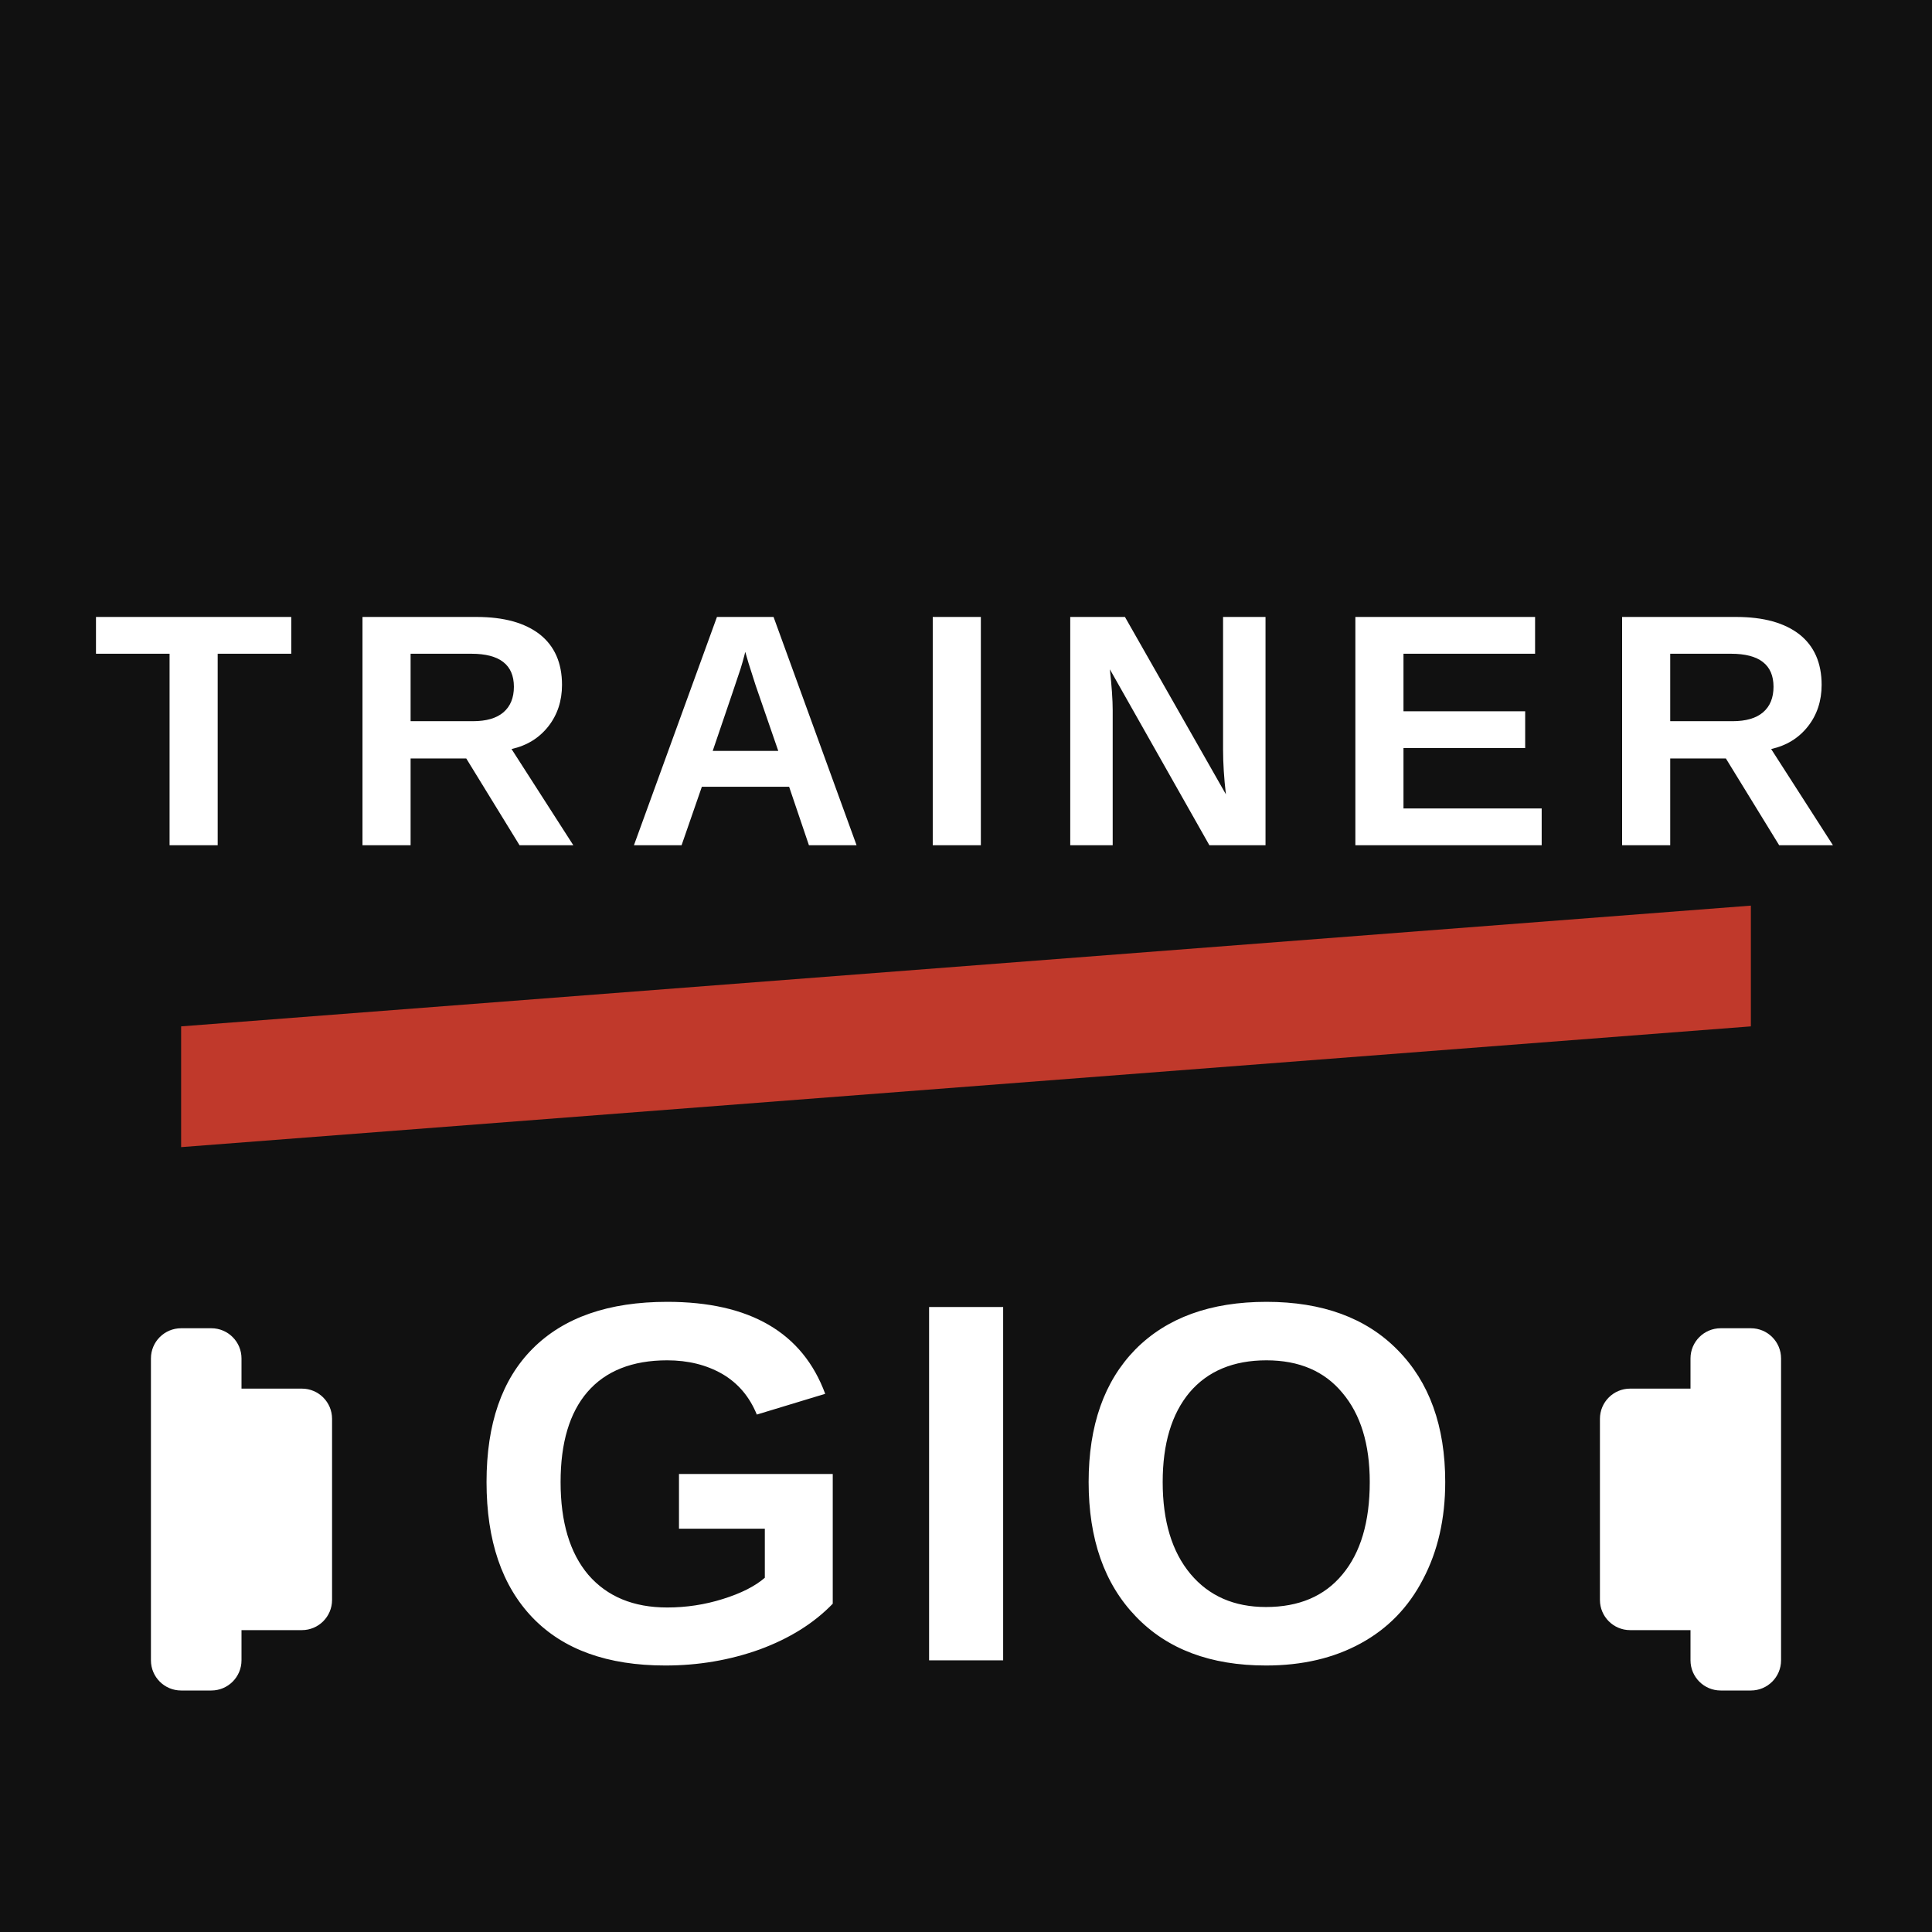
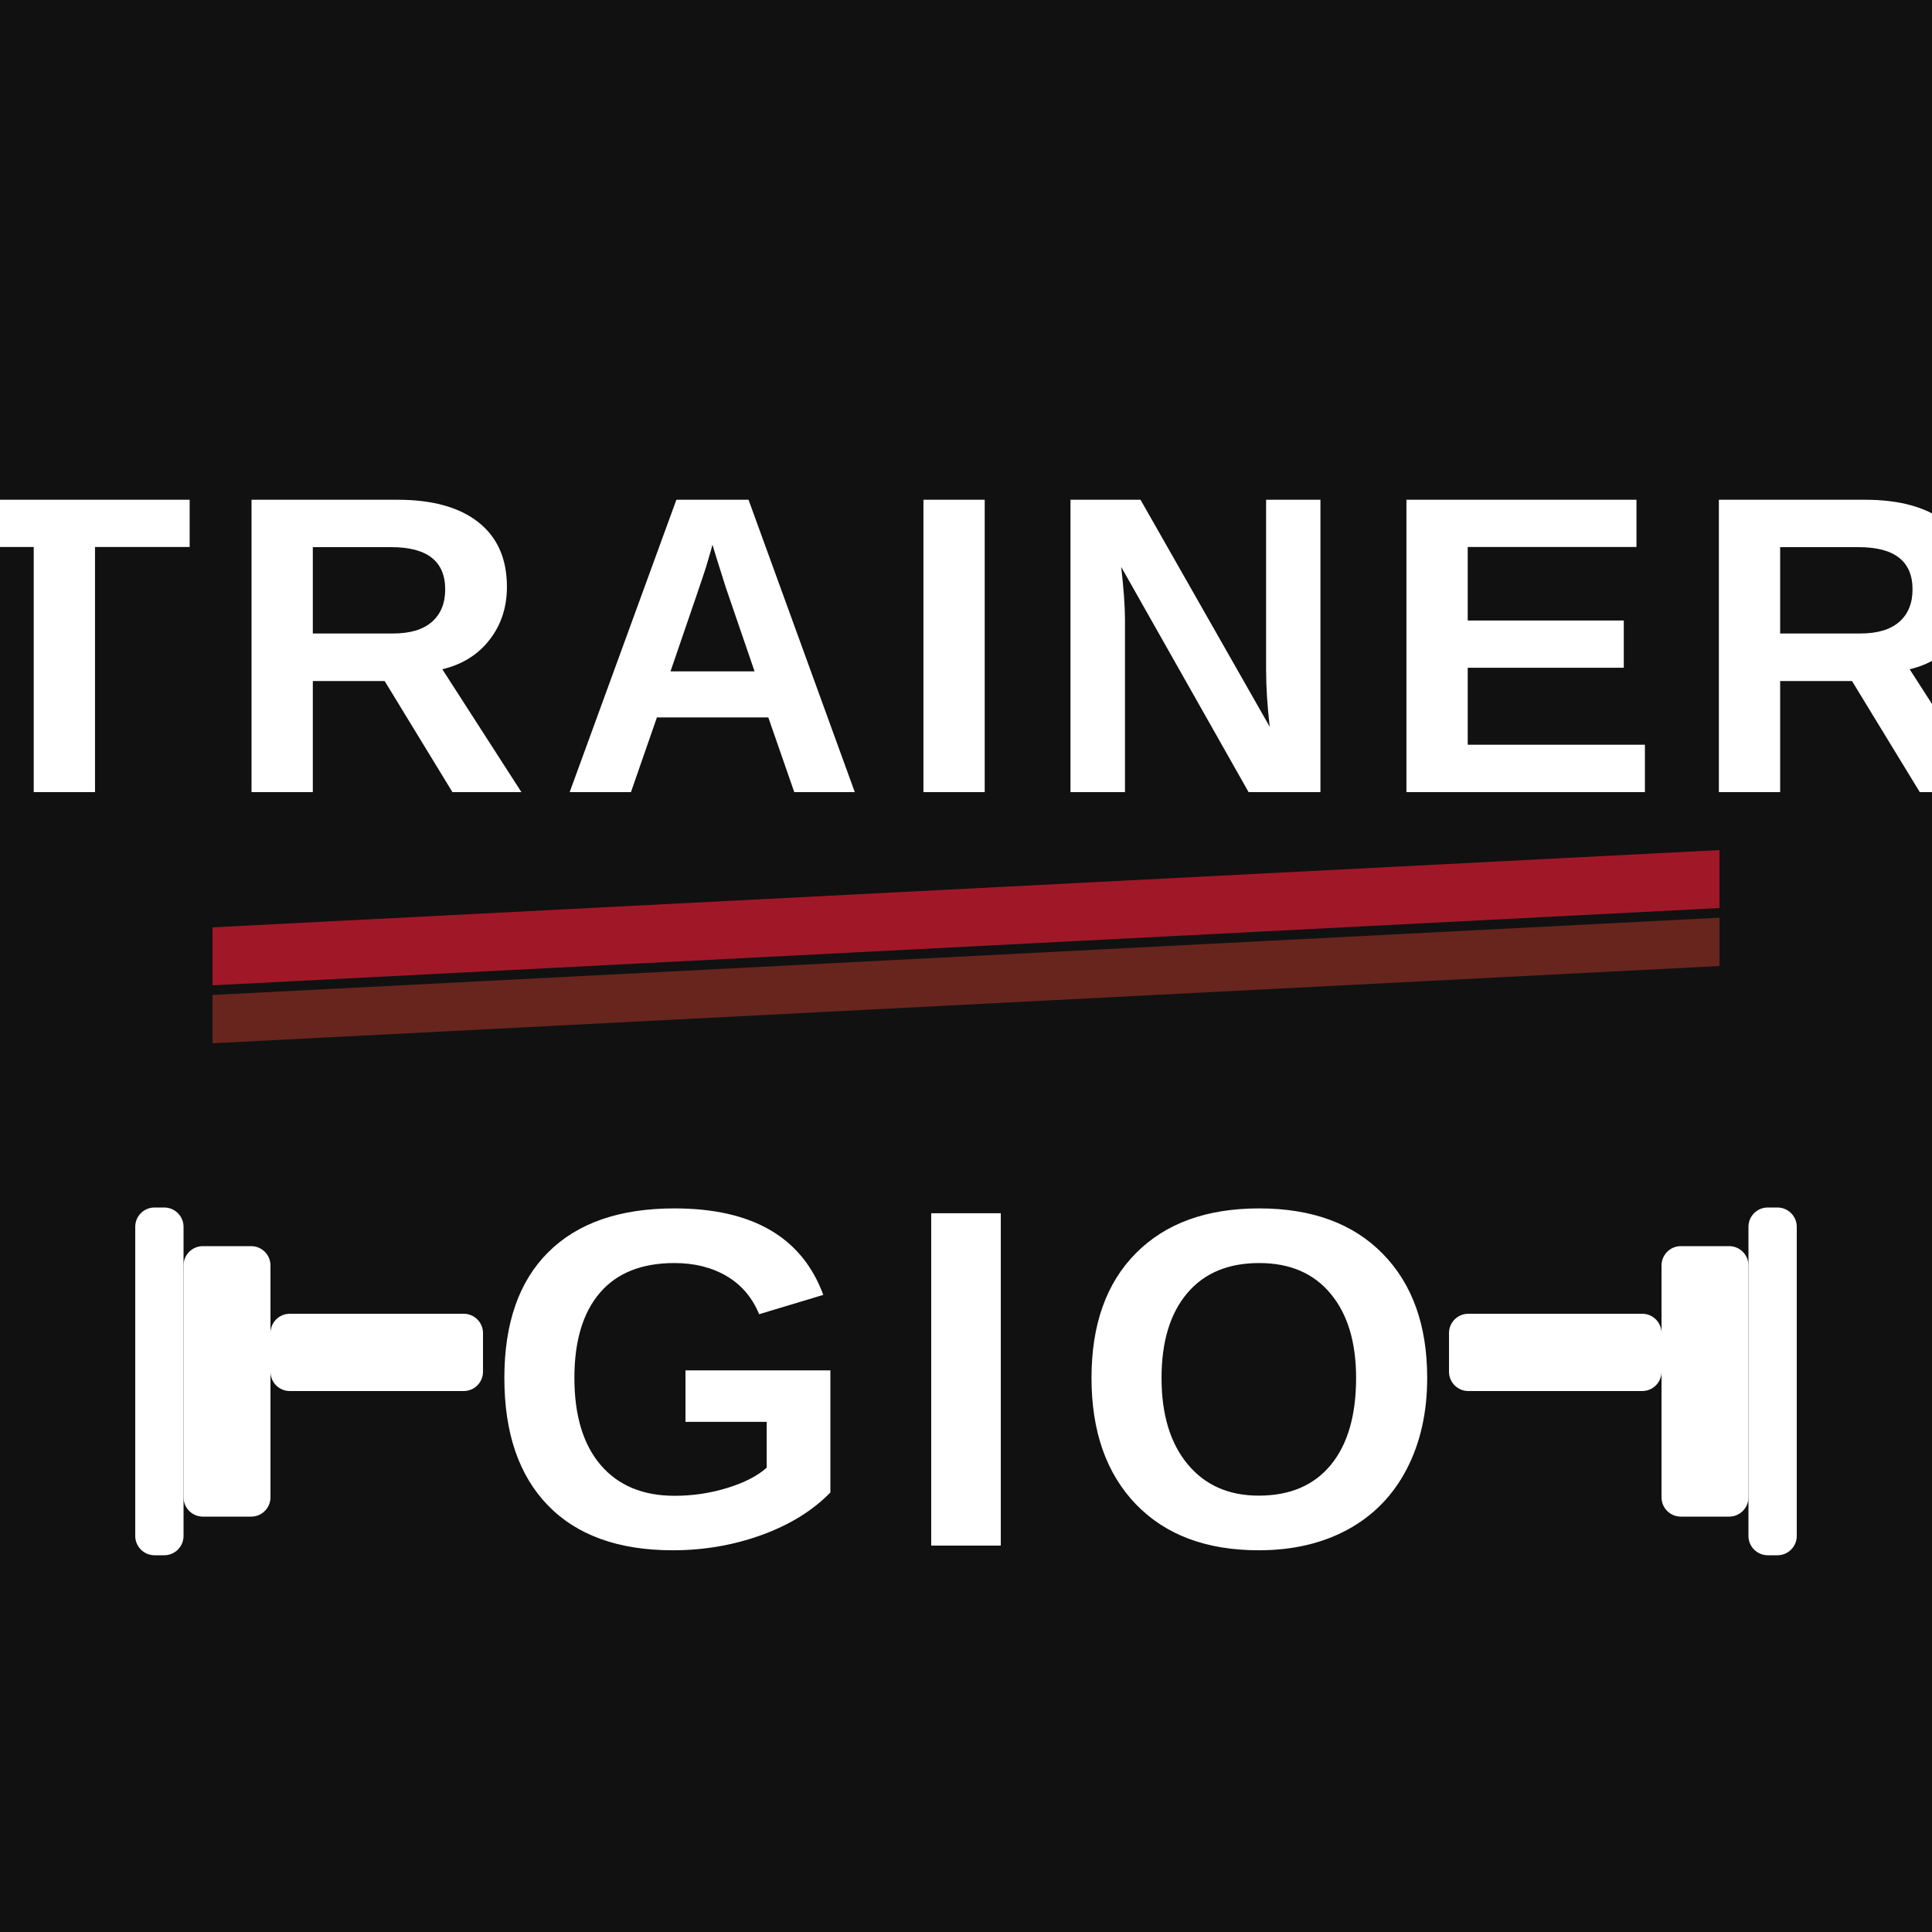
- <svg xmlns="http://www.w3.org/2000/svg" viewBox="0 0 64 64">
-   <rect width="64" height="64" fill="#111111" />
-   <text x="32" y="28" font-family="Arial Black, Arial" font-weight="900" font-size="11" fill="white" text-anchor="middle" letter-spacing="1.5">TRAINER</text>
-   <polygon points="6,34 58,30 58,34 6,38" fill="#c0392b" />
-   <rect x="5" y="44" width="3" height="12" rx="1" fill="white" />
-   <rect x="7" y="46" width="4" height="8" rx="1" fill="white" />
-   <rect x="56" y="44" width="3" height="12" rx="1" fill="white" />
-   <rect x="53" y="46" width="4" height="8" rx="1" fill="white" />
-   <text x="32" y="55" font-family="Arial Black, Arial" font-weight="900" font-size="17" fill="white" text-anchor="middle" letter-spacing="1">GIO</text>
+ <svg xmlns="http://www.w3.org/2000/svg" viewBox="0 0 200 200">
+   <rect width="200" height="200" fill="#111111" />
+   <text x="100" y="82" font-family="Impact, 'Arial Black', Arial" font-size="44" font-weight="900" fill="white" text-anchor="middle" letter-spacing="3">TRAINER</text>
+   <polygon points="22,96  178,88  178,94  22,102" fill="#a01828" />
+   <polygon points="22,103 178,95  178,100 22,108" fill="#c0392b" opacity="0.5" />
+   <rect x="14" y="125" width="5" height="36" rx="2" fill="white" />
+   <rect x="19" y="129" width="9" height="28" rx="2" fill="white" />
+   <rect x="28" y="136" width="22" height="8" rx="2" fill="white" />
+   <text x="100" y="160" font-family="Impact, 'Arial Black', Arial" font-size="50" font-weight="900" fill="white" text-anchor="middle" letter-spacing="4">GIO</text>
+   <rect x="150" y="136" width="22" height="8" rx="2" fill="white" />
+   <rect x="172" y="129" width="9" height="28" rx="2" fill="white" />
+   <rect x="181" y="125" width="5" height="36" rx="2" fill="white" />
</svg>
